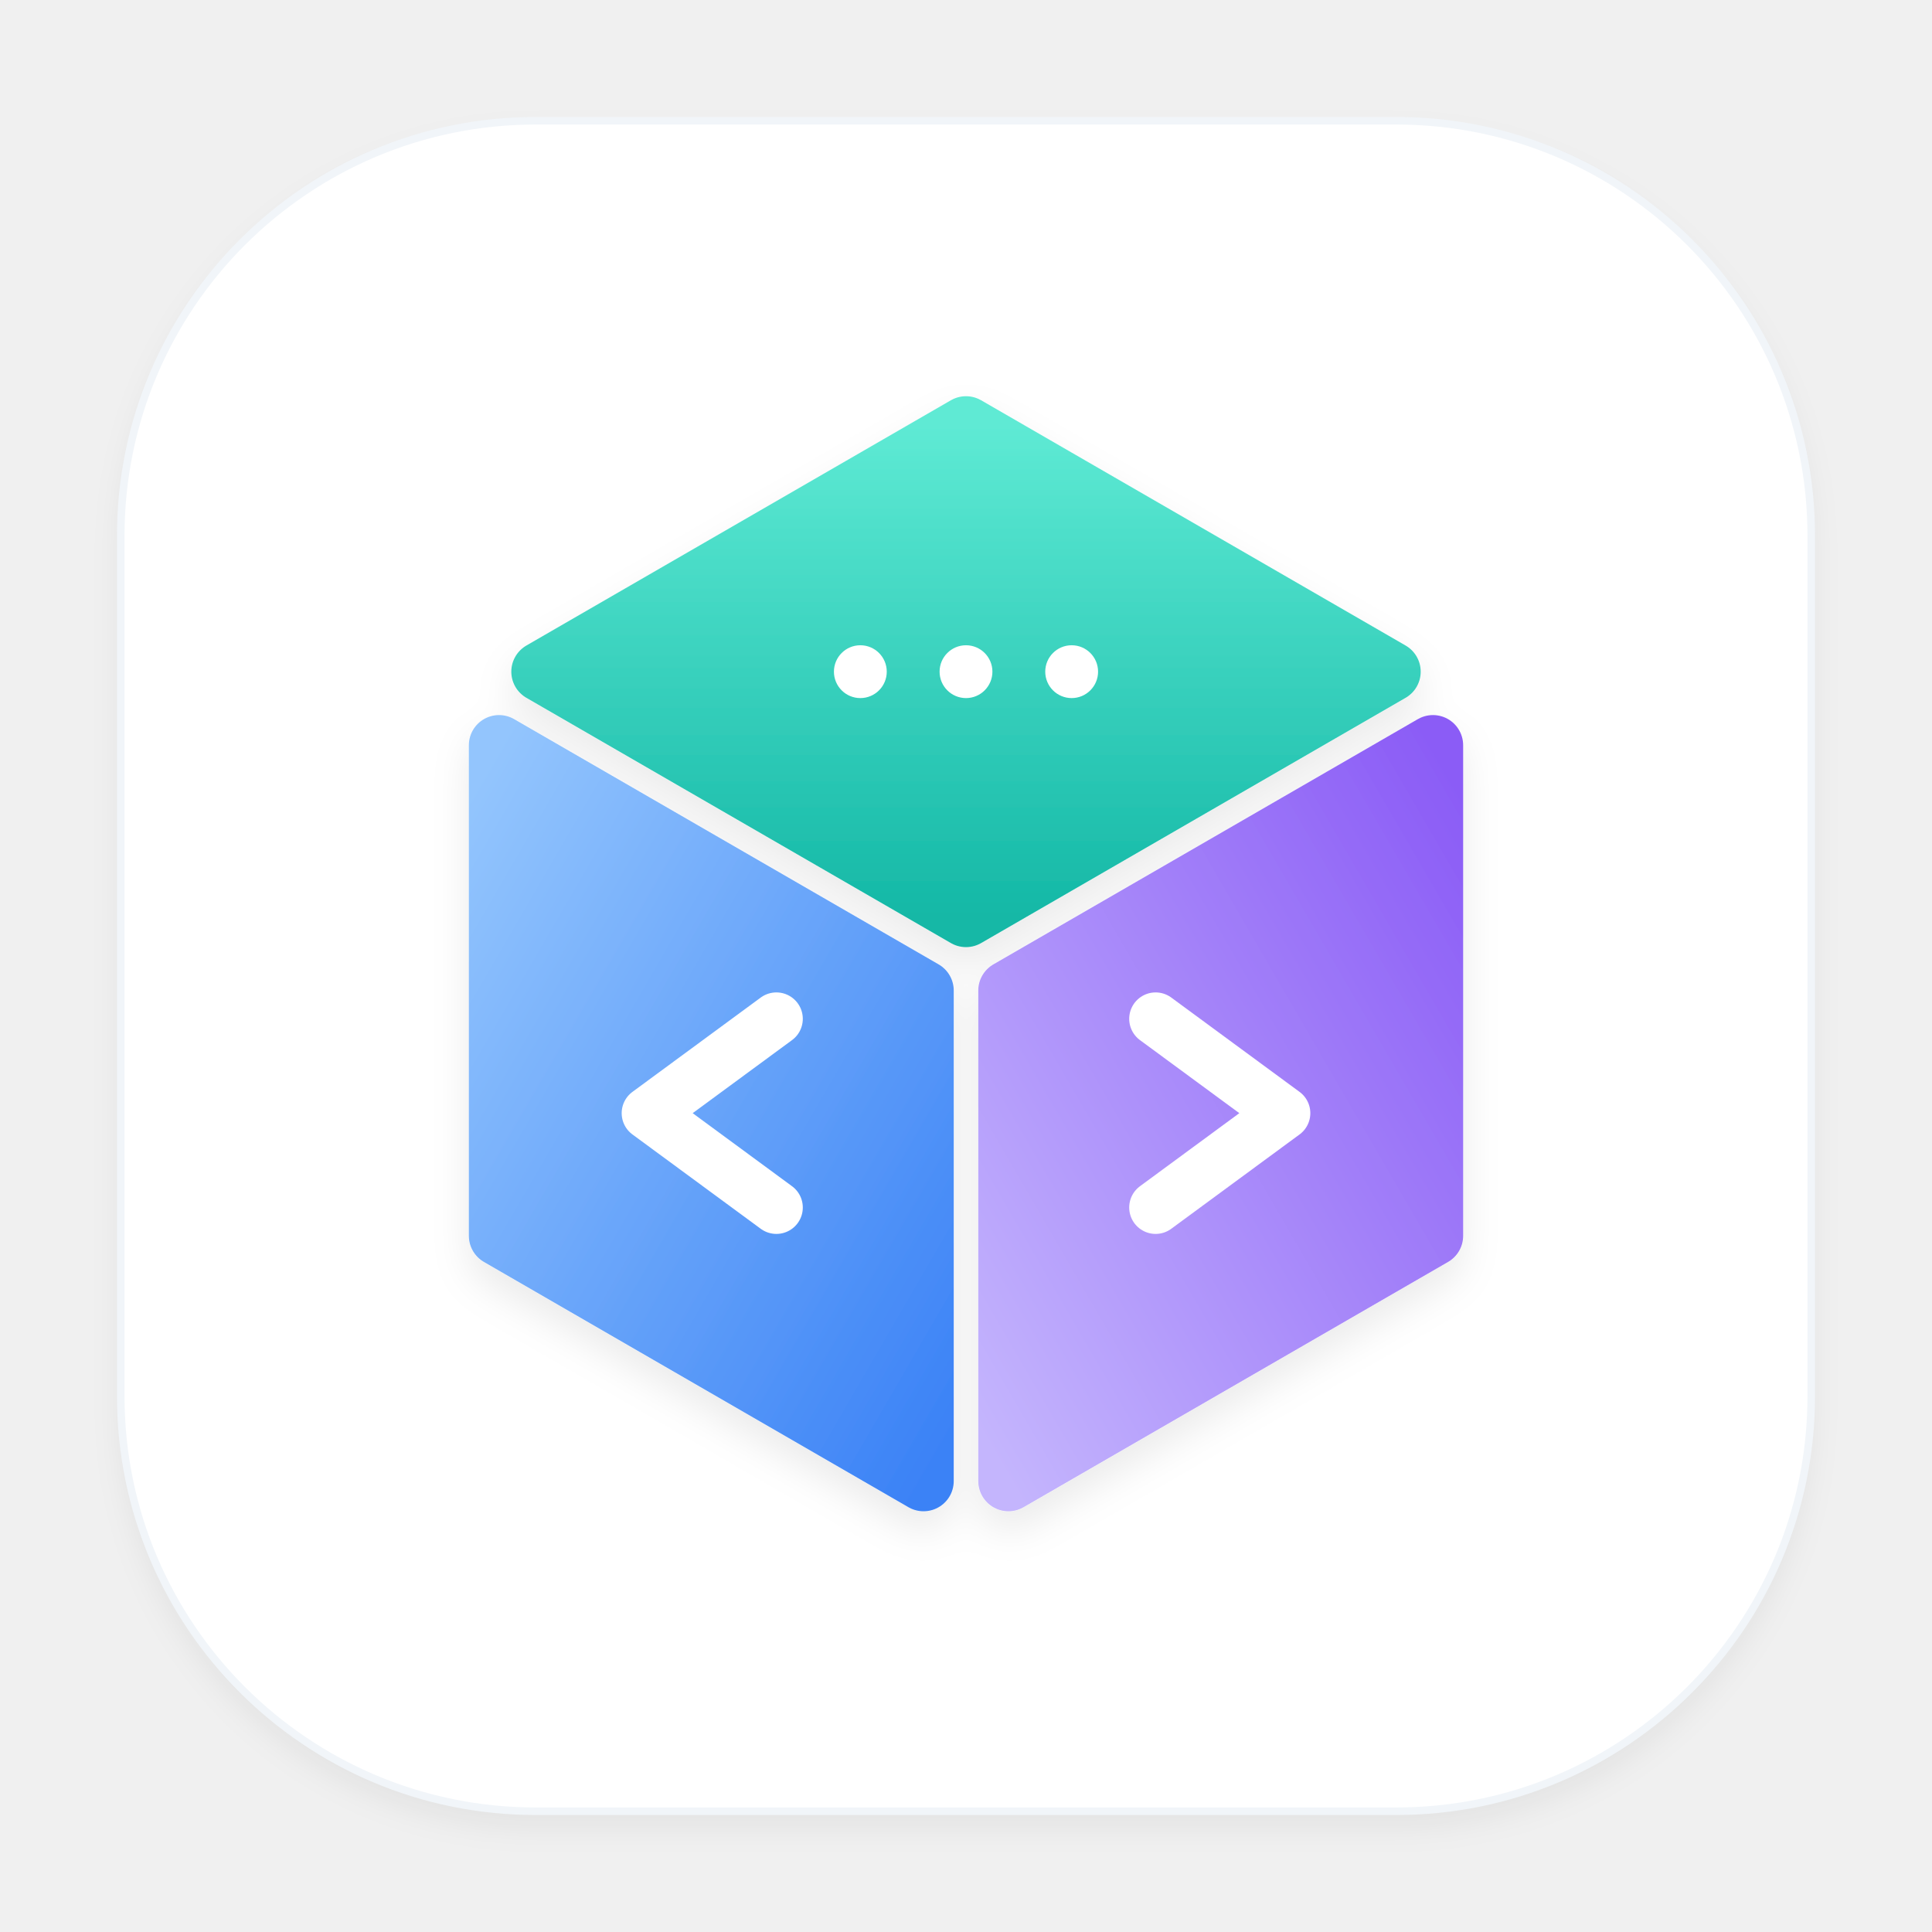
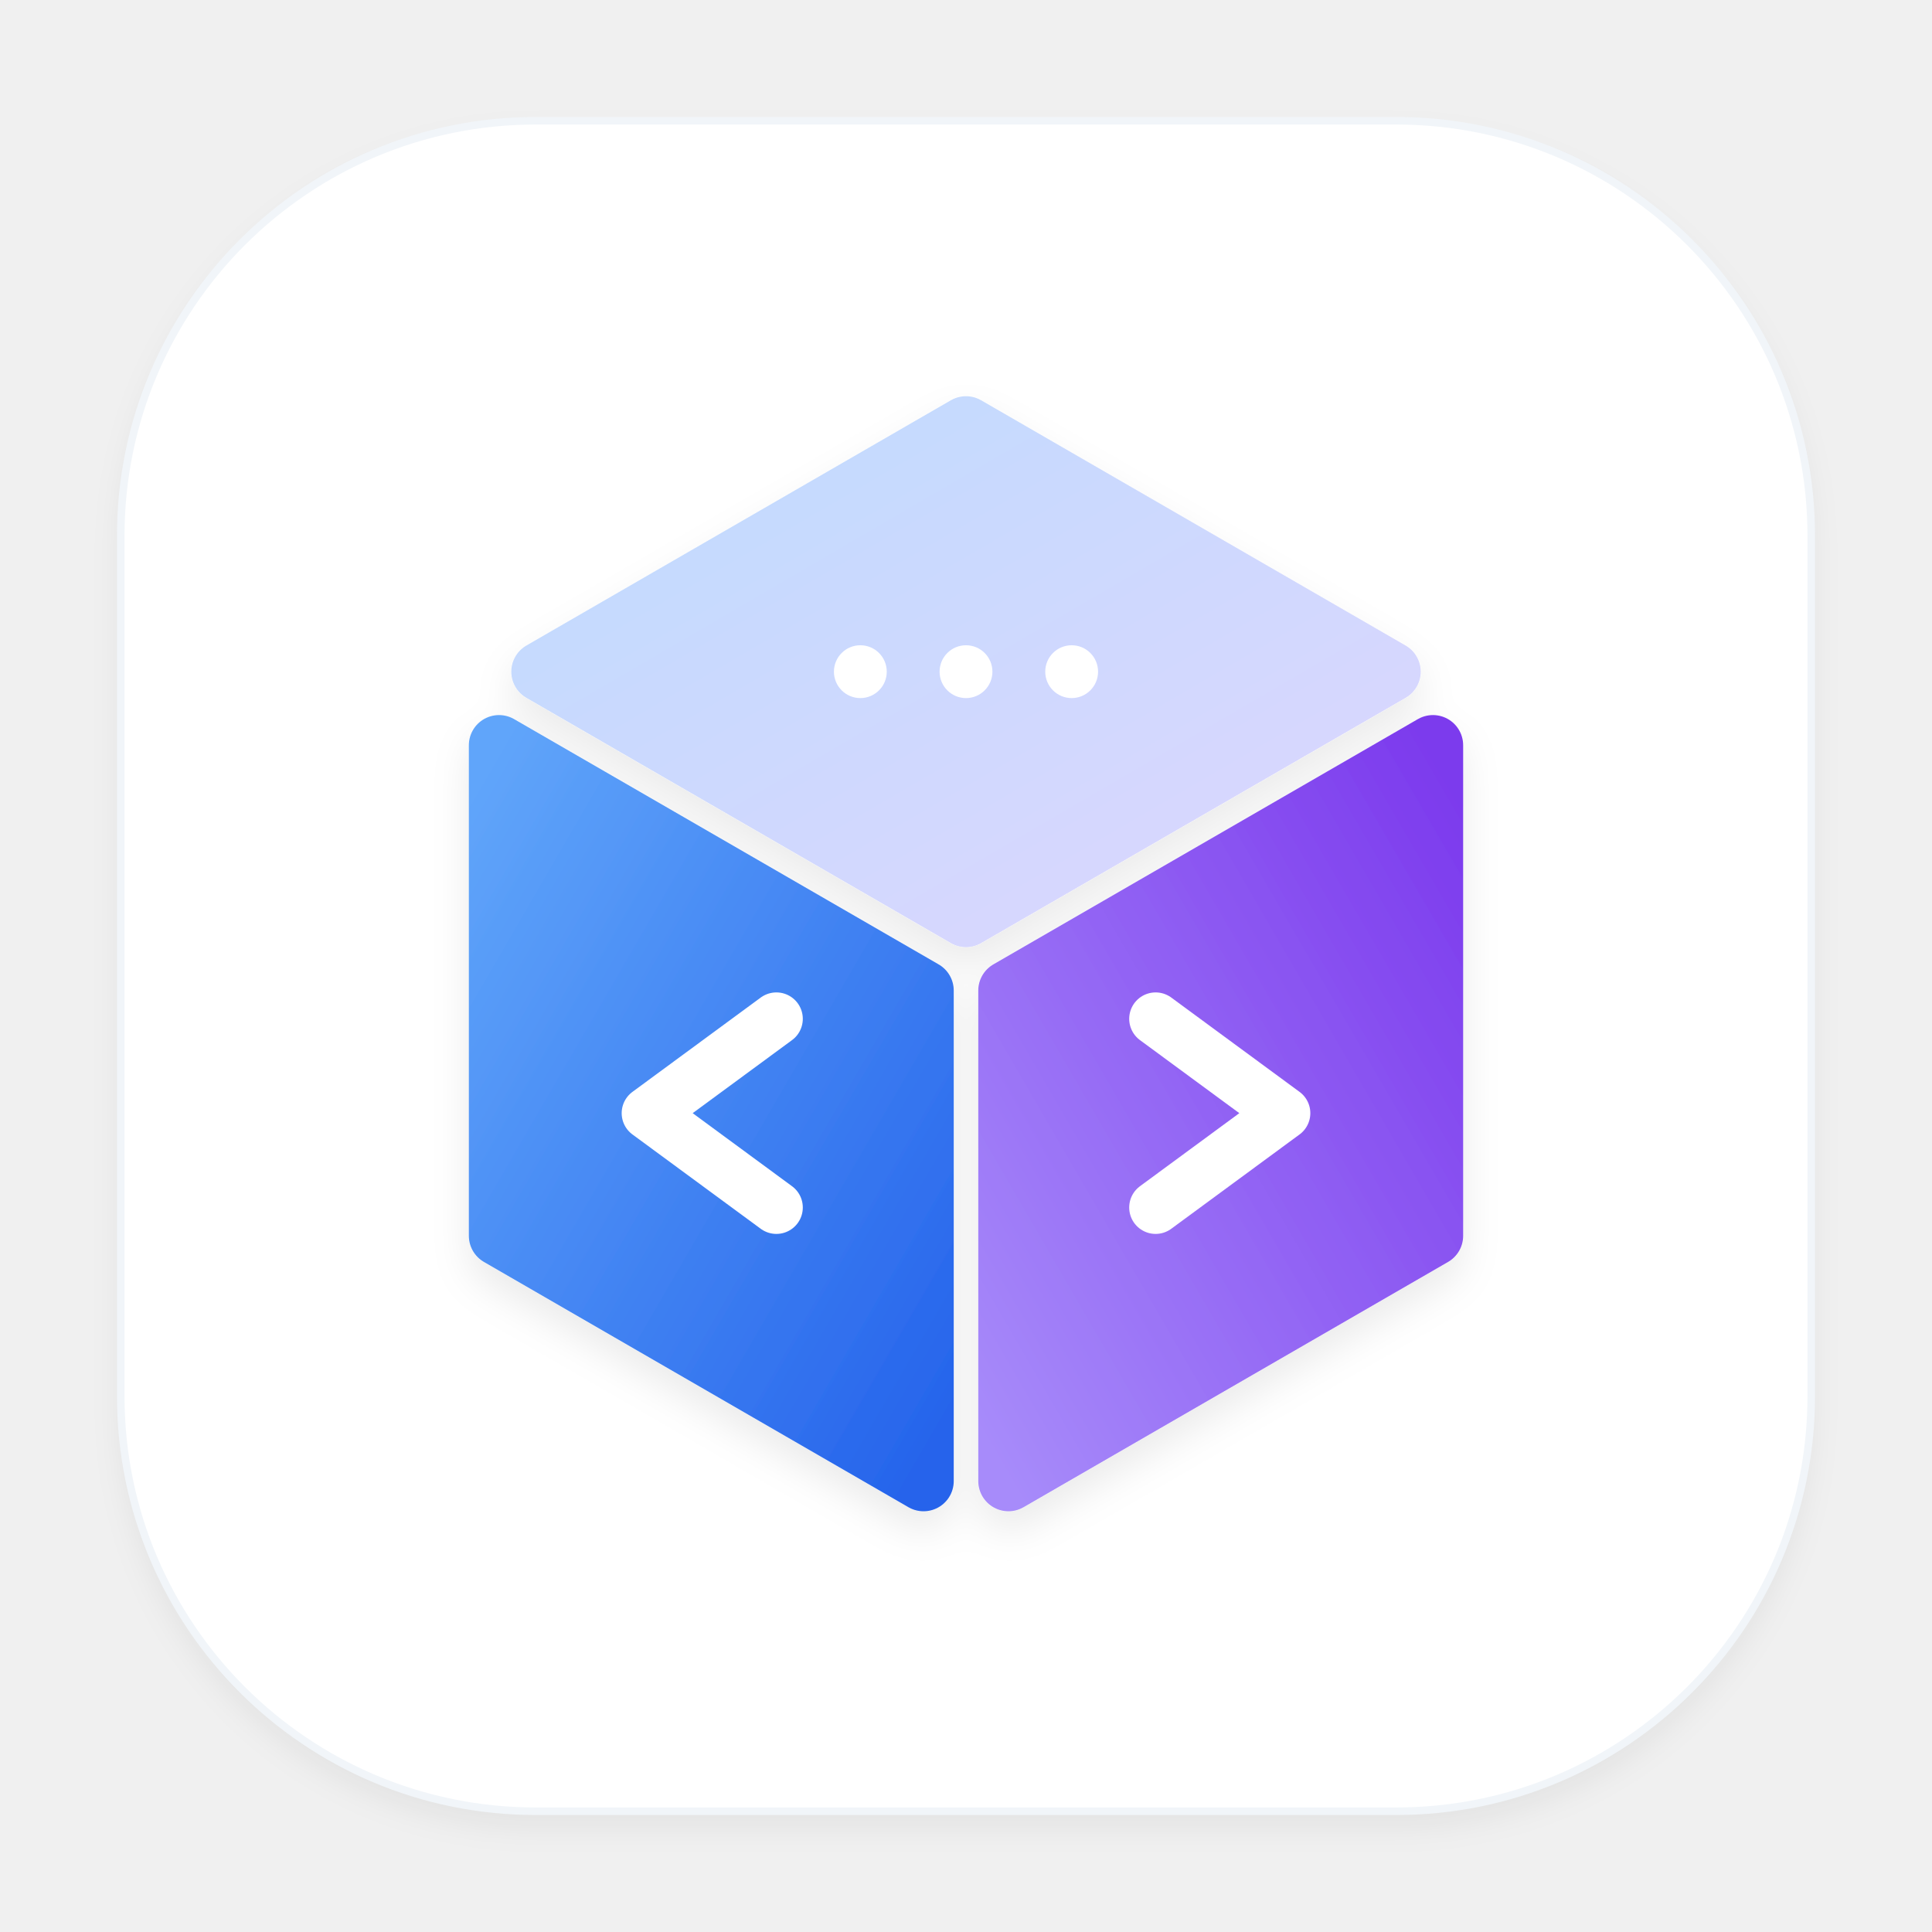
<svg xmlns="http://www.w3.org/2000/svg" width="1024" height="1024" viewBox="0 0 1024 1024" fill="none" role="img" aria-labelledby="title desc">
  <defs>
    <filter id="shadowBase" x="14" y="24" width="996" height="996" filterUnits="userSpaceOnUse">
      <feDropShadow dx="0" dy="24" stdDeviation="24" flood-color="#000" flood-opacity="0.12" />
      <feDropShadow dx="0" dy="8" stdDeviation="8" flood-color="#000" flood-opacity="0.06" />
    </filter>
    <filter id="shadowShape" x="150" y="150" width="724" height="724" filterUnits="userSpaceOnUse">
      <feDropShadow dx="0" dy="20" stdDeviation="20" flood-color="#3B82F6" flood-opacity="0.15" />
      <feDropShadow dx="0" dy="10" stdDeviation="10" flood-color="#000" flood-opacity="0.08" />
    </filter>
-     <linearGradient id="gradTop" x1="0%" y1="0%" x2="0%" y2="100%">
-       <stop offset="0%" stop-color="#5EEAD4" />
-       <stop offset="100%" stop-color="#14B8A6" />
+     <linearGradient id="gradTop" x1="0%" y1="0%" x2="100%" y2="100%">
+       <stop offset="0%" stop-color="#BFDBFE" />
+       <stop offset="100%" stop-color="#DDD6FE" />
    </linearGradient>
    <linearGradient id="gradLeft" x1="0%" y1="0%" x2="100%" y2="100%">
-       <stop offset="0%" stop-color="#93C5FD" />
-       <stop offset="100%" stop-color="#3B82F6" />
+       <stop offset="0%" stop-color="#60A5FA" />
+       <stop offset="100%" stop-color="#2563EB" />
    </linearGradient>
    <linearGradient id="gradRight" x1="0%" y1="100%" x2="100%" y2="0%">
-       <stop offset="0%" stop-color="#C4B5FD" />
-       <stop offset="100%" stop-color="#8B5CF6" />
+       <stop offset="0%" stop-color="#A78BFA" />
+       <stop offset="100%" stop-color="#7C3AED" />
    </linearGradient>
  </defs>
  <rect x="64" y="64" width="896" height="896" rx="220" fill="#FFFFFF" filter="url(#shadowBase)" />
  <rect x="64" y="64" width="896" height="896" rx="220" fill="none" stroke="#F1F5F9" stroke-width="4" />
  <g filter="url(#shadowShape)">
    <g transform="translate(0, -26)">
      <path d="M 512,512 L 287,382 L 512,252 L 737,382 Z" fill="url(#gradTop)" stroke="url(#gradTop)" stroke-width="32" stroke-linejoin="round" />
      <circle cx="456" cy="382" r="14" fill="#FFFFFF" />
      <circle cx="512" cy="382" r="14" fill="#FFFFFF" />
      <circle cx="568" cy="382" r="14" fill="#FFFFFF" />
    </g>
    <g transform="translate(-22.5, 13)">
      <path d="M 512,512 L 287,382 L 287,642 L 512,772 Z" fill="url(#gradLeft)" stroke="url(#gradLeft)" stroke-width="32" stroke-linejoin="round" />
      <path d="M 434,527 L 366,577 L 434,627" stroke="#FFFFFF" stroke-width="28" stroke-linecap="round" stroke-linejoin="round" fill="none" />
    </g>
    <g transform="translate(22.5, 13)">
      <path d="M 512,512 L 737,382 L 737,642 L 512,772 Z" fill="url(#gradRight)" stroke="url(#gradRight)" stroke-width="32" stroke-linejoin="round" />
      <path d="M 590,527 L 658,577 L 590,627" stroke="#FFFFFF" stroke-width="28" stroke-linecap="round" stroke-linejoin="round" fill="none" />
    </g>
  </g>
</svg>
